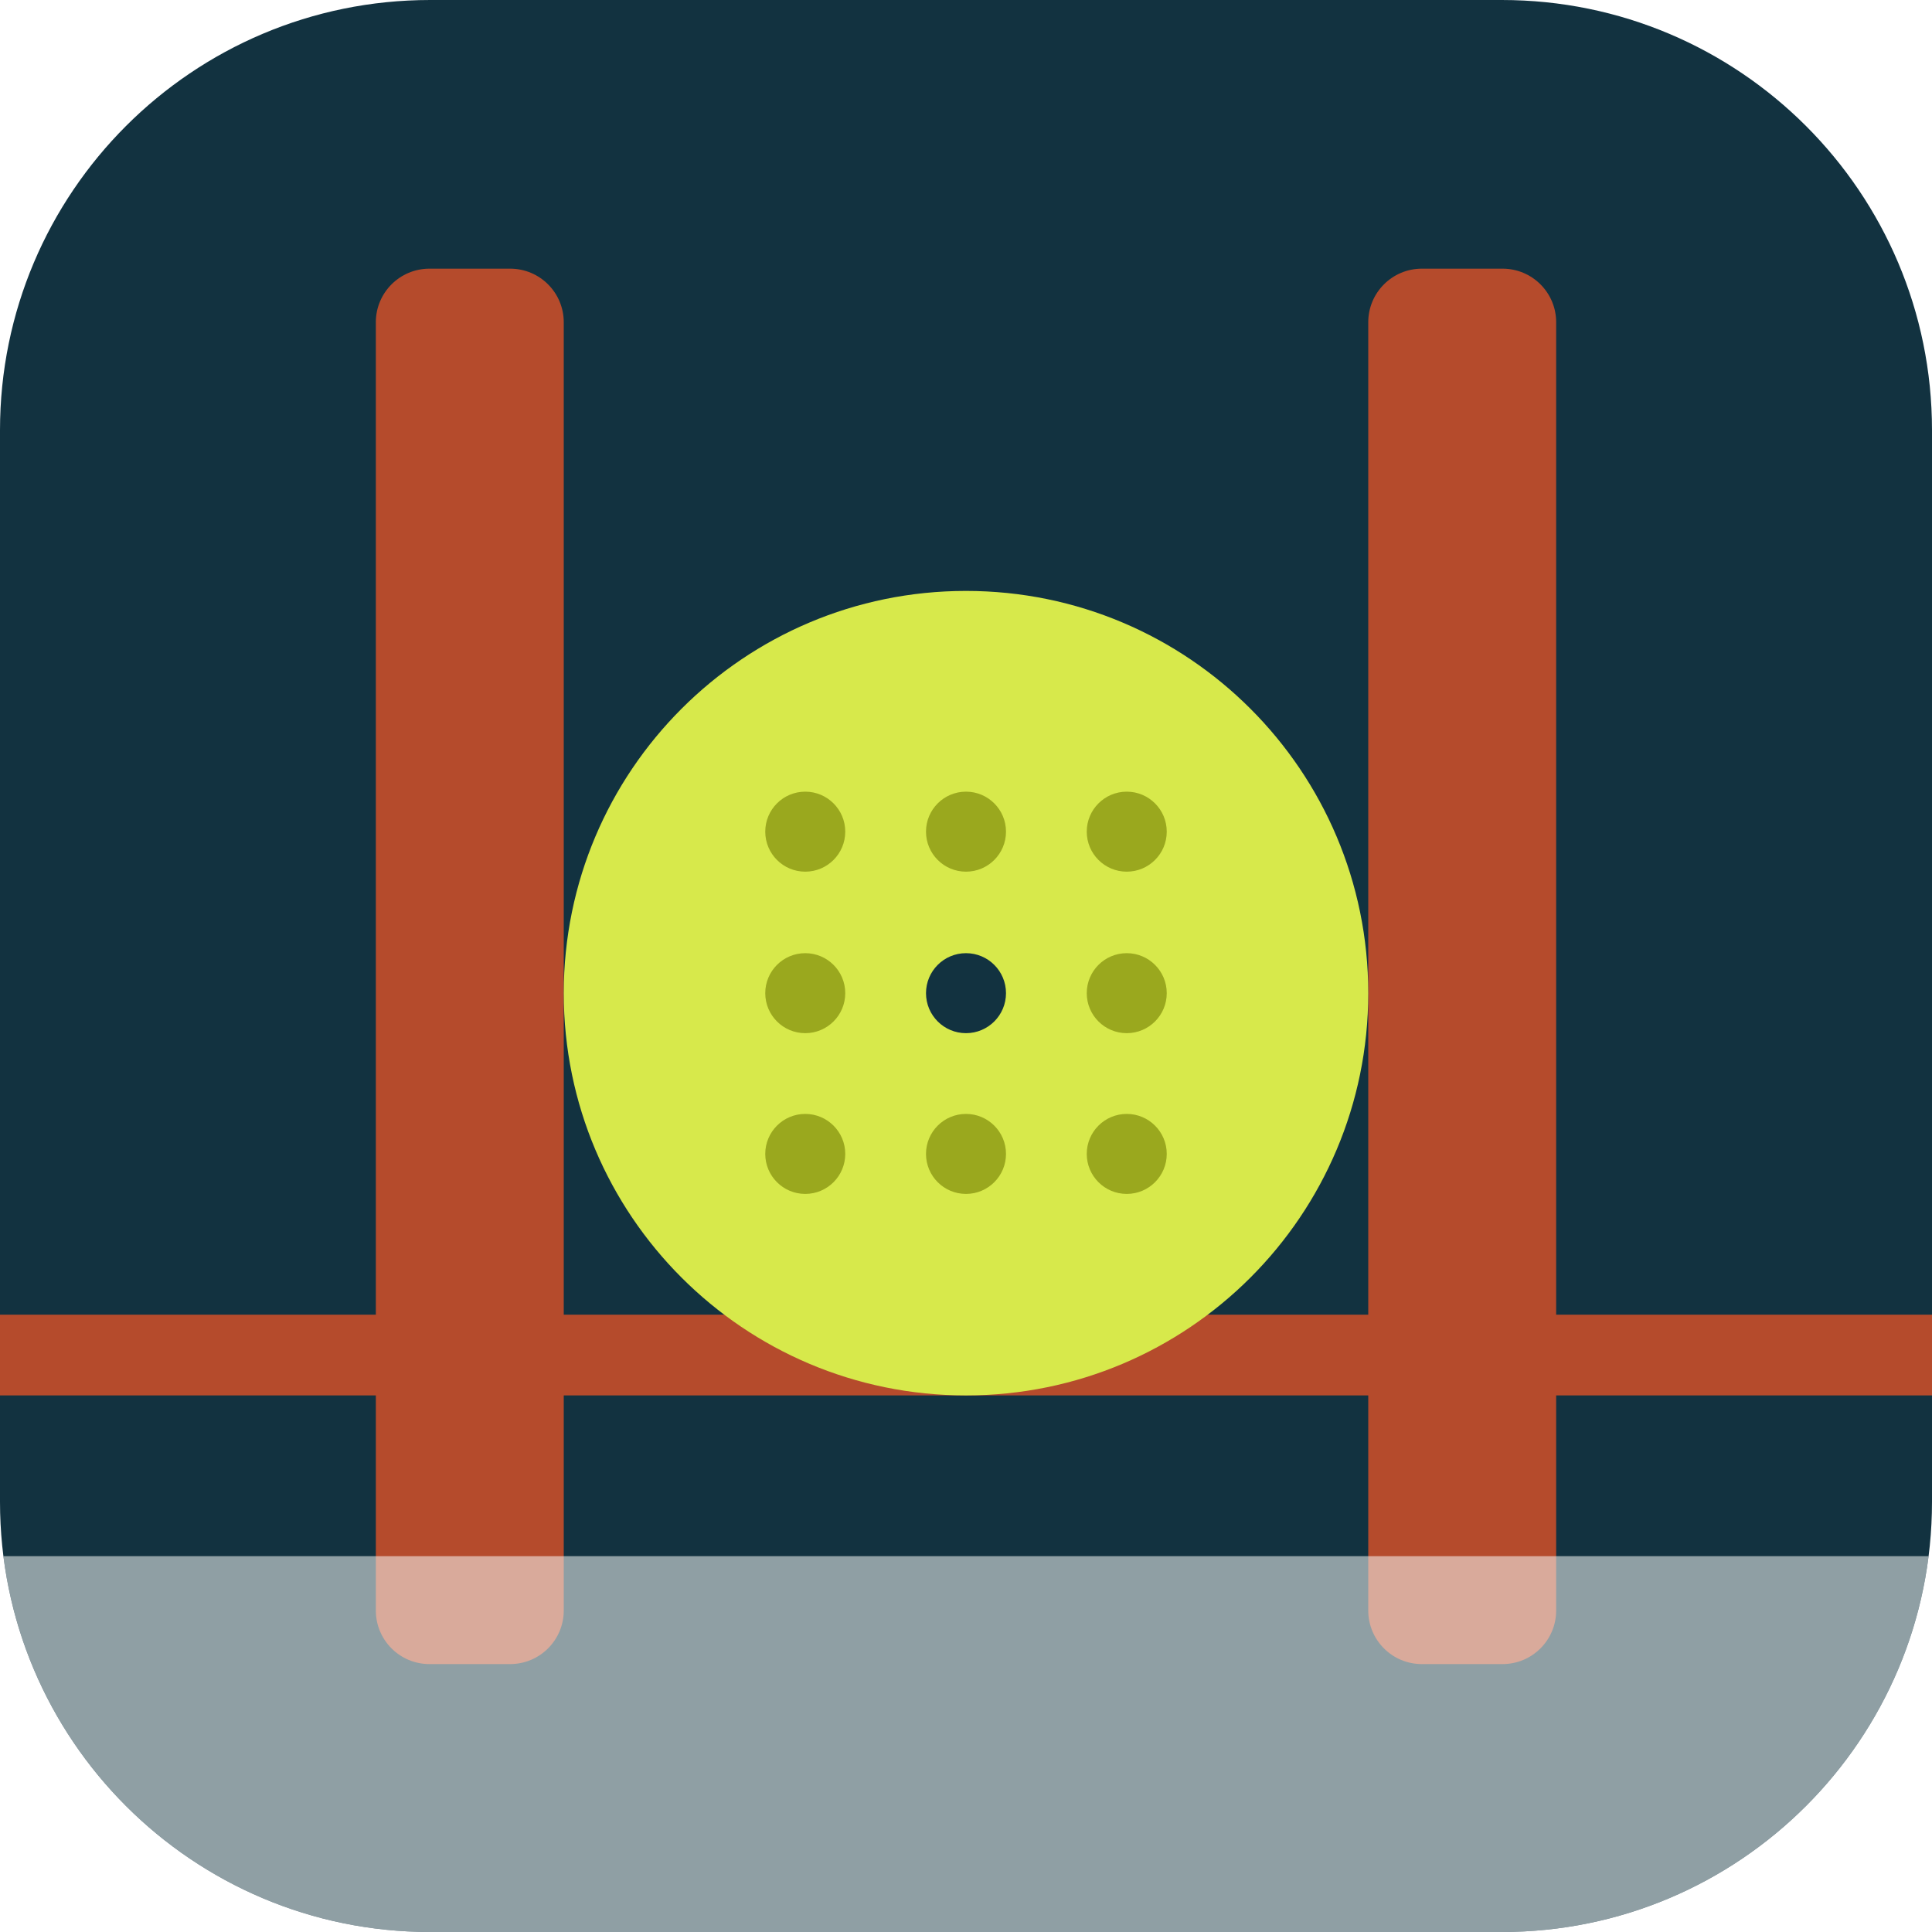
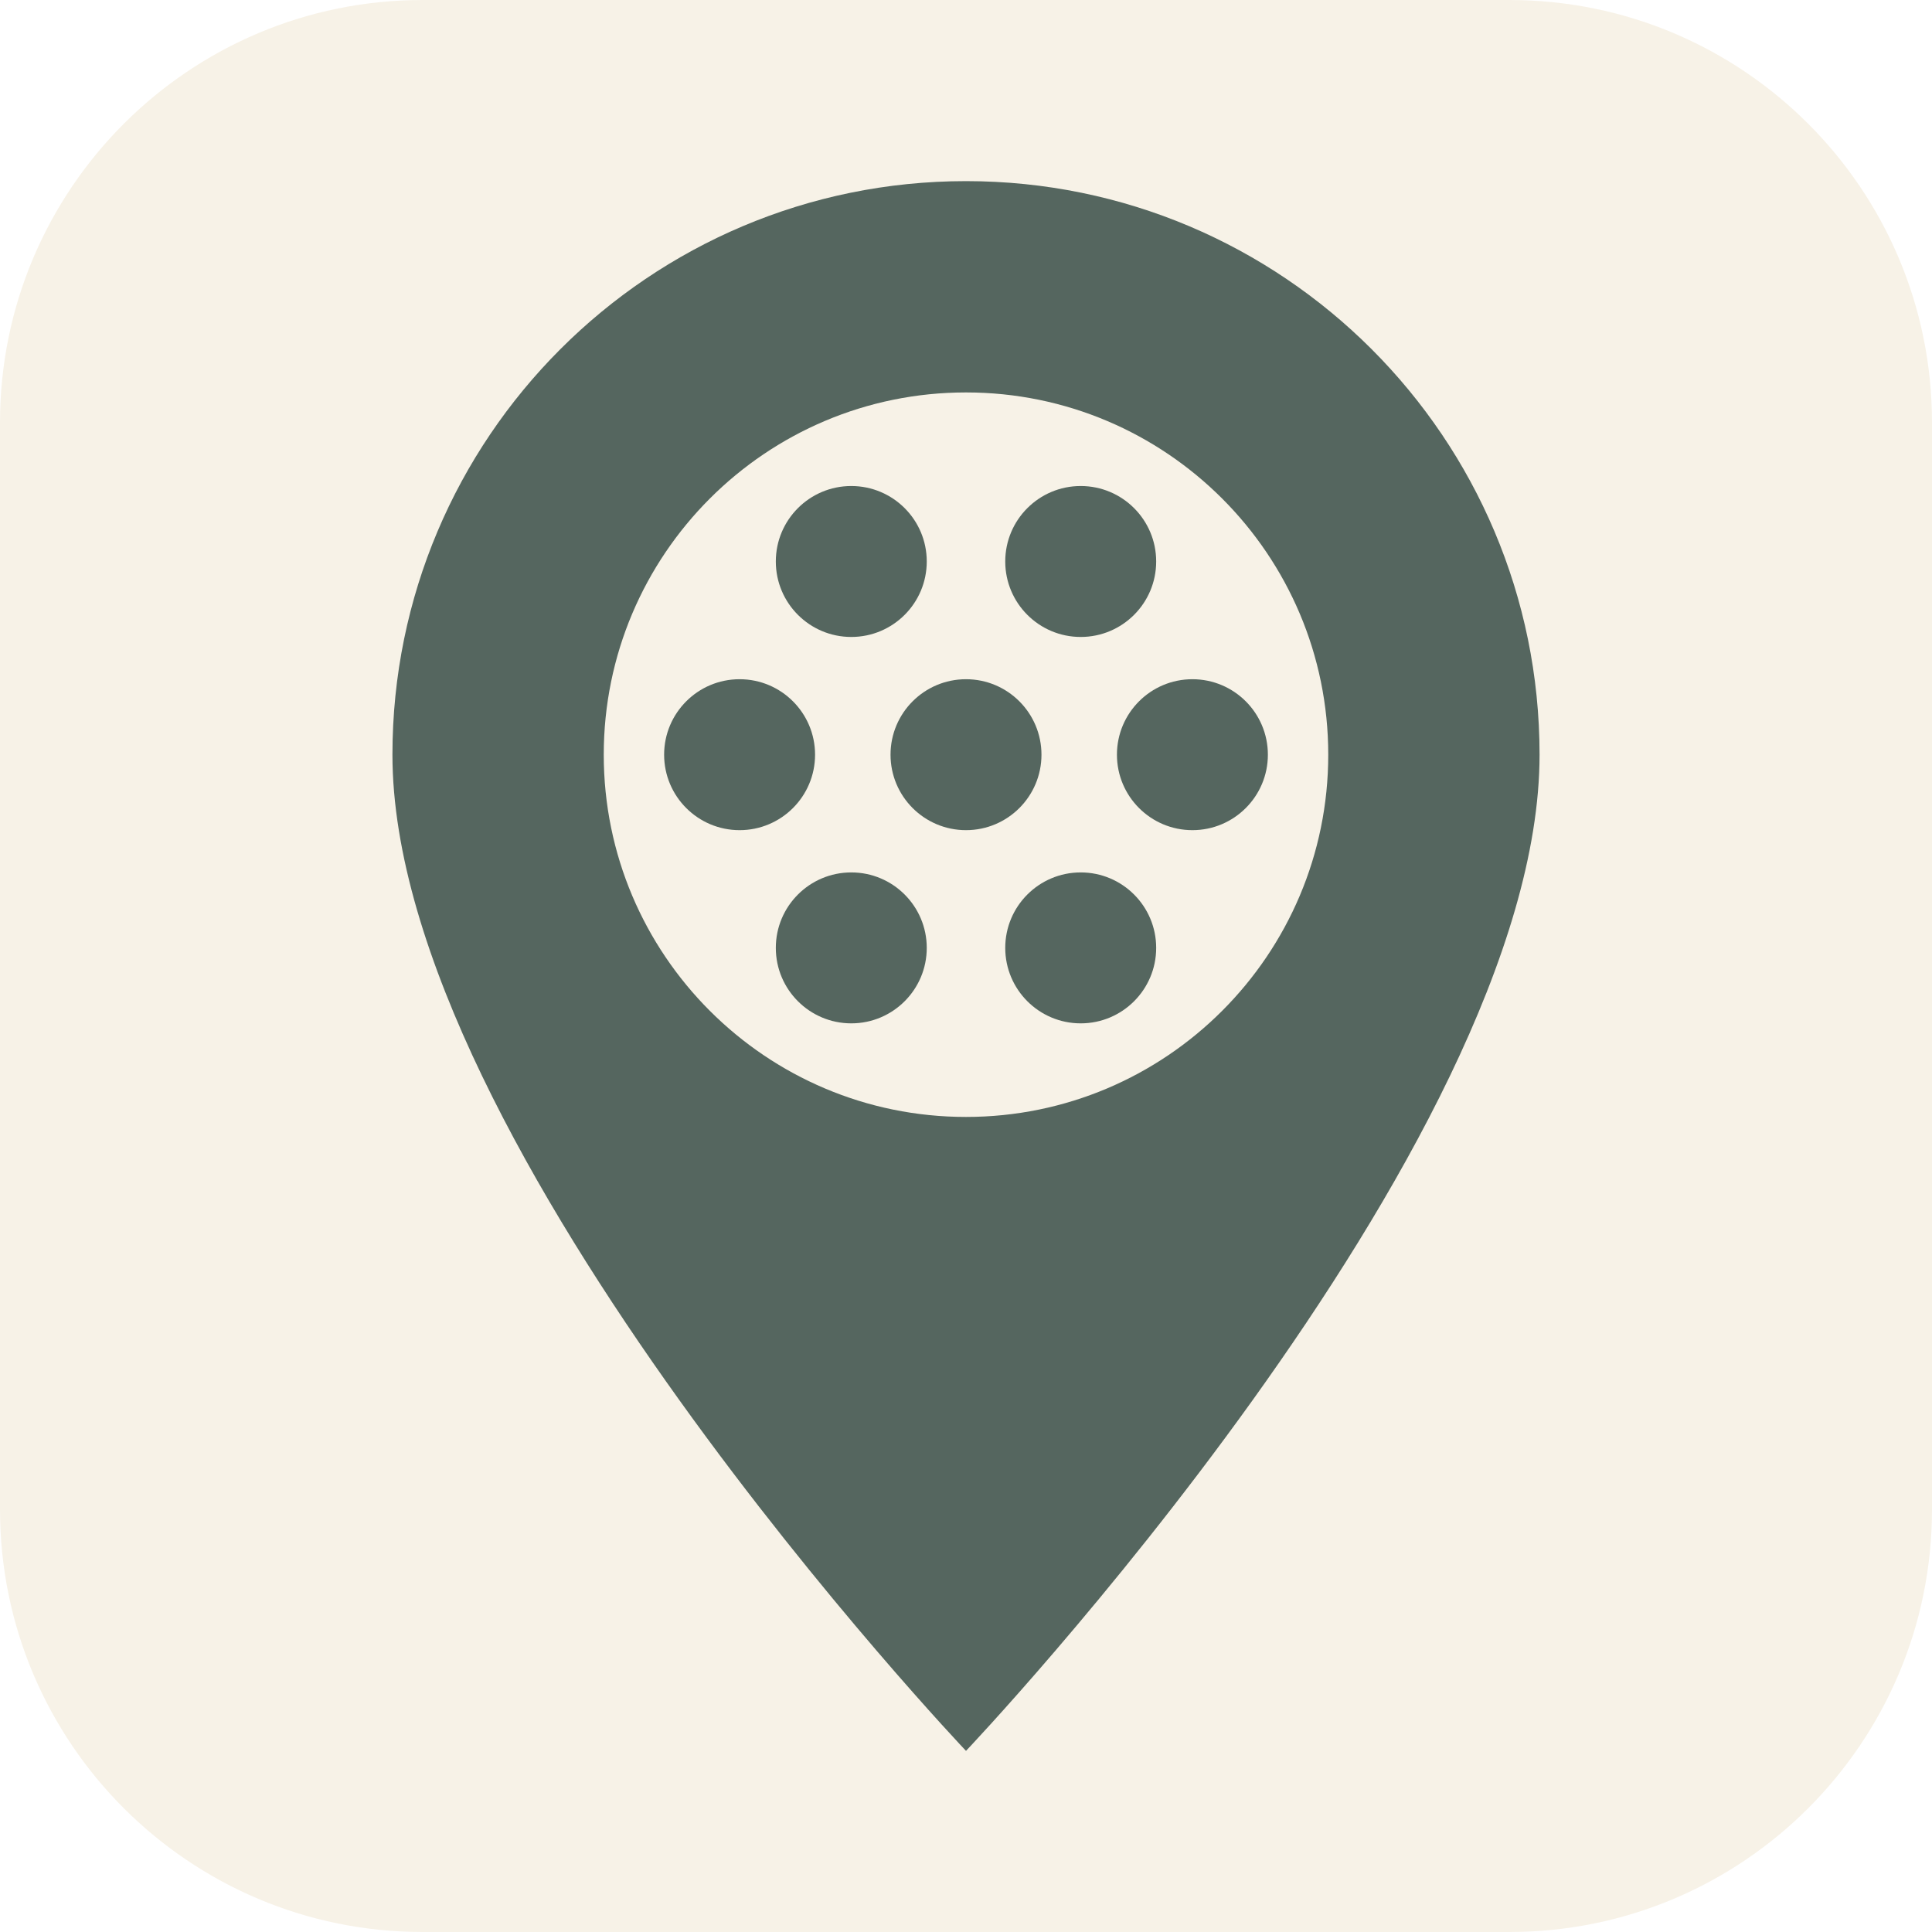
- <svg xmlns="http://www.w3.org/2000/svg" width="256" height="256" viewBox="0 0 256 256" role="img" aria-label="Pickleball Bay Area mark">
-   <defs>
-     <clipPath id="roundedSquare">
-       <rect width="256" height="256" rx="57" />
-     </clipPath>
-   </defs>
-   <g clip-path="url(#roundedSquare)">
-     <rect width="256" height="256" fill="#123240" />
-     <rect x="49.8" y="35.6" width="24.9" height="184.9" rx="7.1" fill="#b54b2c" />
-     <rect x="181.3" y="35.6" width="24.9" height="184.9" rx="7.1" fill="#b54b2c" />
-     <rect x="0" y="174.2" width="256" height="10.7" fill="#b54b2c" />
-     <circle cx="128" cy="131.6" r="53.3" fill="#d7e94b" />
-     <circle cx="106.7" cy="110.2" r="5.3" fill="#9aa81e" />
-     <circle cx="128" cy="110.2" r="5.3" fill="#9aa81e" />
-     <circle cx="149.3" cy="110.2" r="5.3" fill="#9aa81e" />
-     <circle cx="106.7" cy="131.6" r="5.3" fill="#9aa81e" />
-     <circle cx="128" cy="131.6" r="5.3" fill="#123240" />
-     <circle cx="149.3" cy="131.6" r="5.3" fill="#9aa81e" />
-     <circle cx="106.7" cy="152.9" r="5.3" fill="#9aa81e" />
-     <circle cx="128" cy="152.9" r="5.3" fill="#9aa81e" />
-     <circle cx="149.3" cy="152.9" r="5.3" fill="#9aa81e" />
-     <rect x="0" y="206.2" width="256" height="49.8" fill="#f5f7f6" opacity="0.55" />
-   </g>
+ <svg xmlns="http://www.w3.org/2000/svg" viewBox="0 0 64 64" width="64" height="64">
+   <rect width="64" height="64" rx="14" fill="#f7f2e7" />
+   <path d="M32 6 a19 19 0 0 1 19 19 c0 13-19 33-19 33 s-19-20-19-33 a19 19 0 0 1 19-19 z" fill="#55665f" />
+   <circle cx="32" cy="25" r="12" fill="#f7f2e7" />
+   <circle cx="32" cy="25" r="2.5" fill="#55665f" />
+   <circle cx="39.5" cy="25" r="2.5" fill="#55665f" />
+   <circle cx="24.5" cy="25" r="2.5" fill="#55665f" />
+   <circle cx="35.8" cy="18.6" r="2.5" fill="#55665f" />
+   <circle cx="28.2" cy="18.6" r="2.5" fill="#55665f" />
+   <circle cx="35.8" cy="31.4" r="2.5" fill="#55665f" />
+   <circle cx="28.2" cy="31.4" r="2.5" fill="#55665f" />
</svg>
